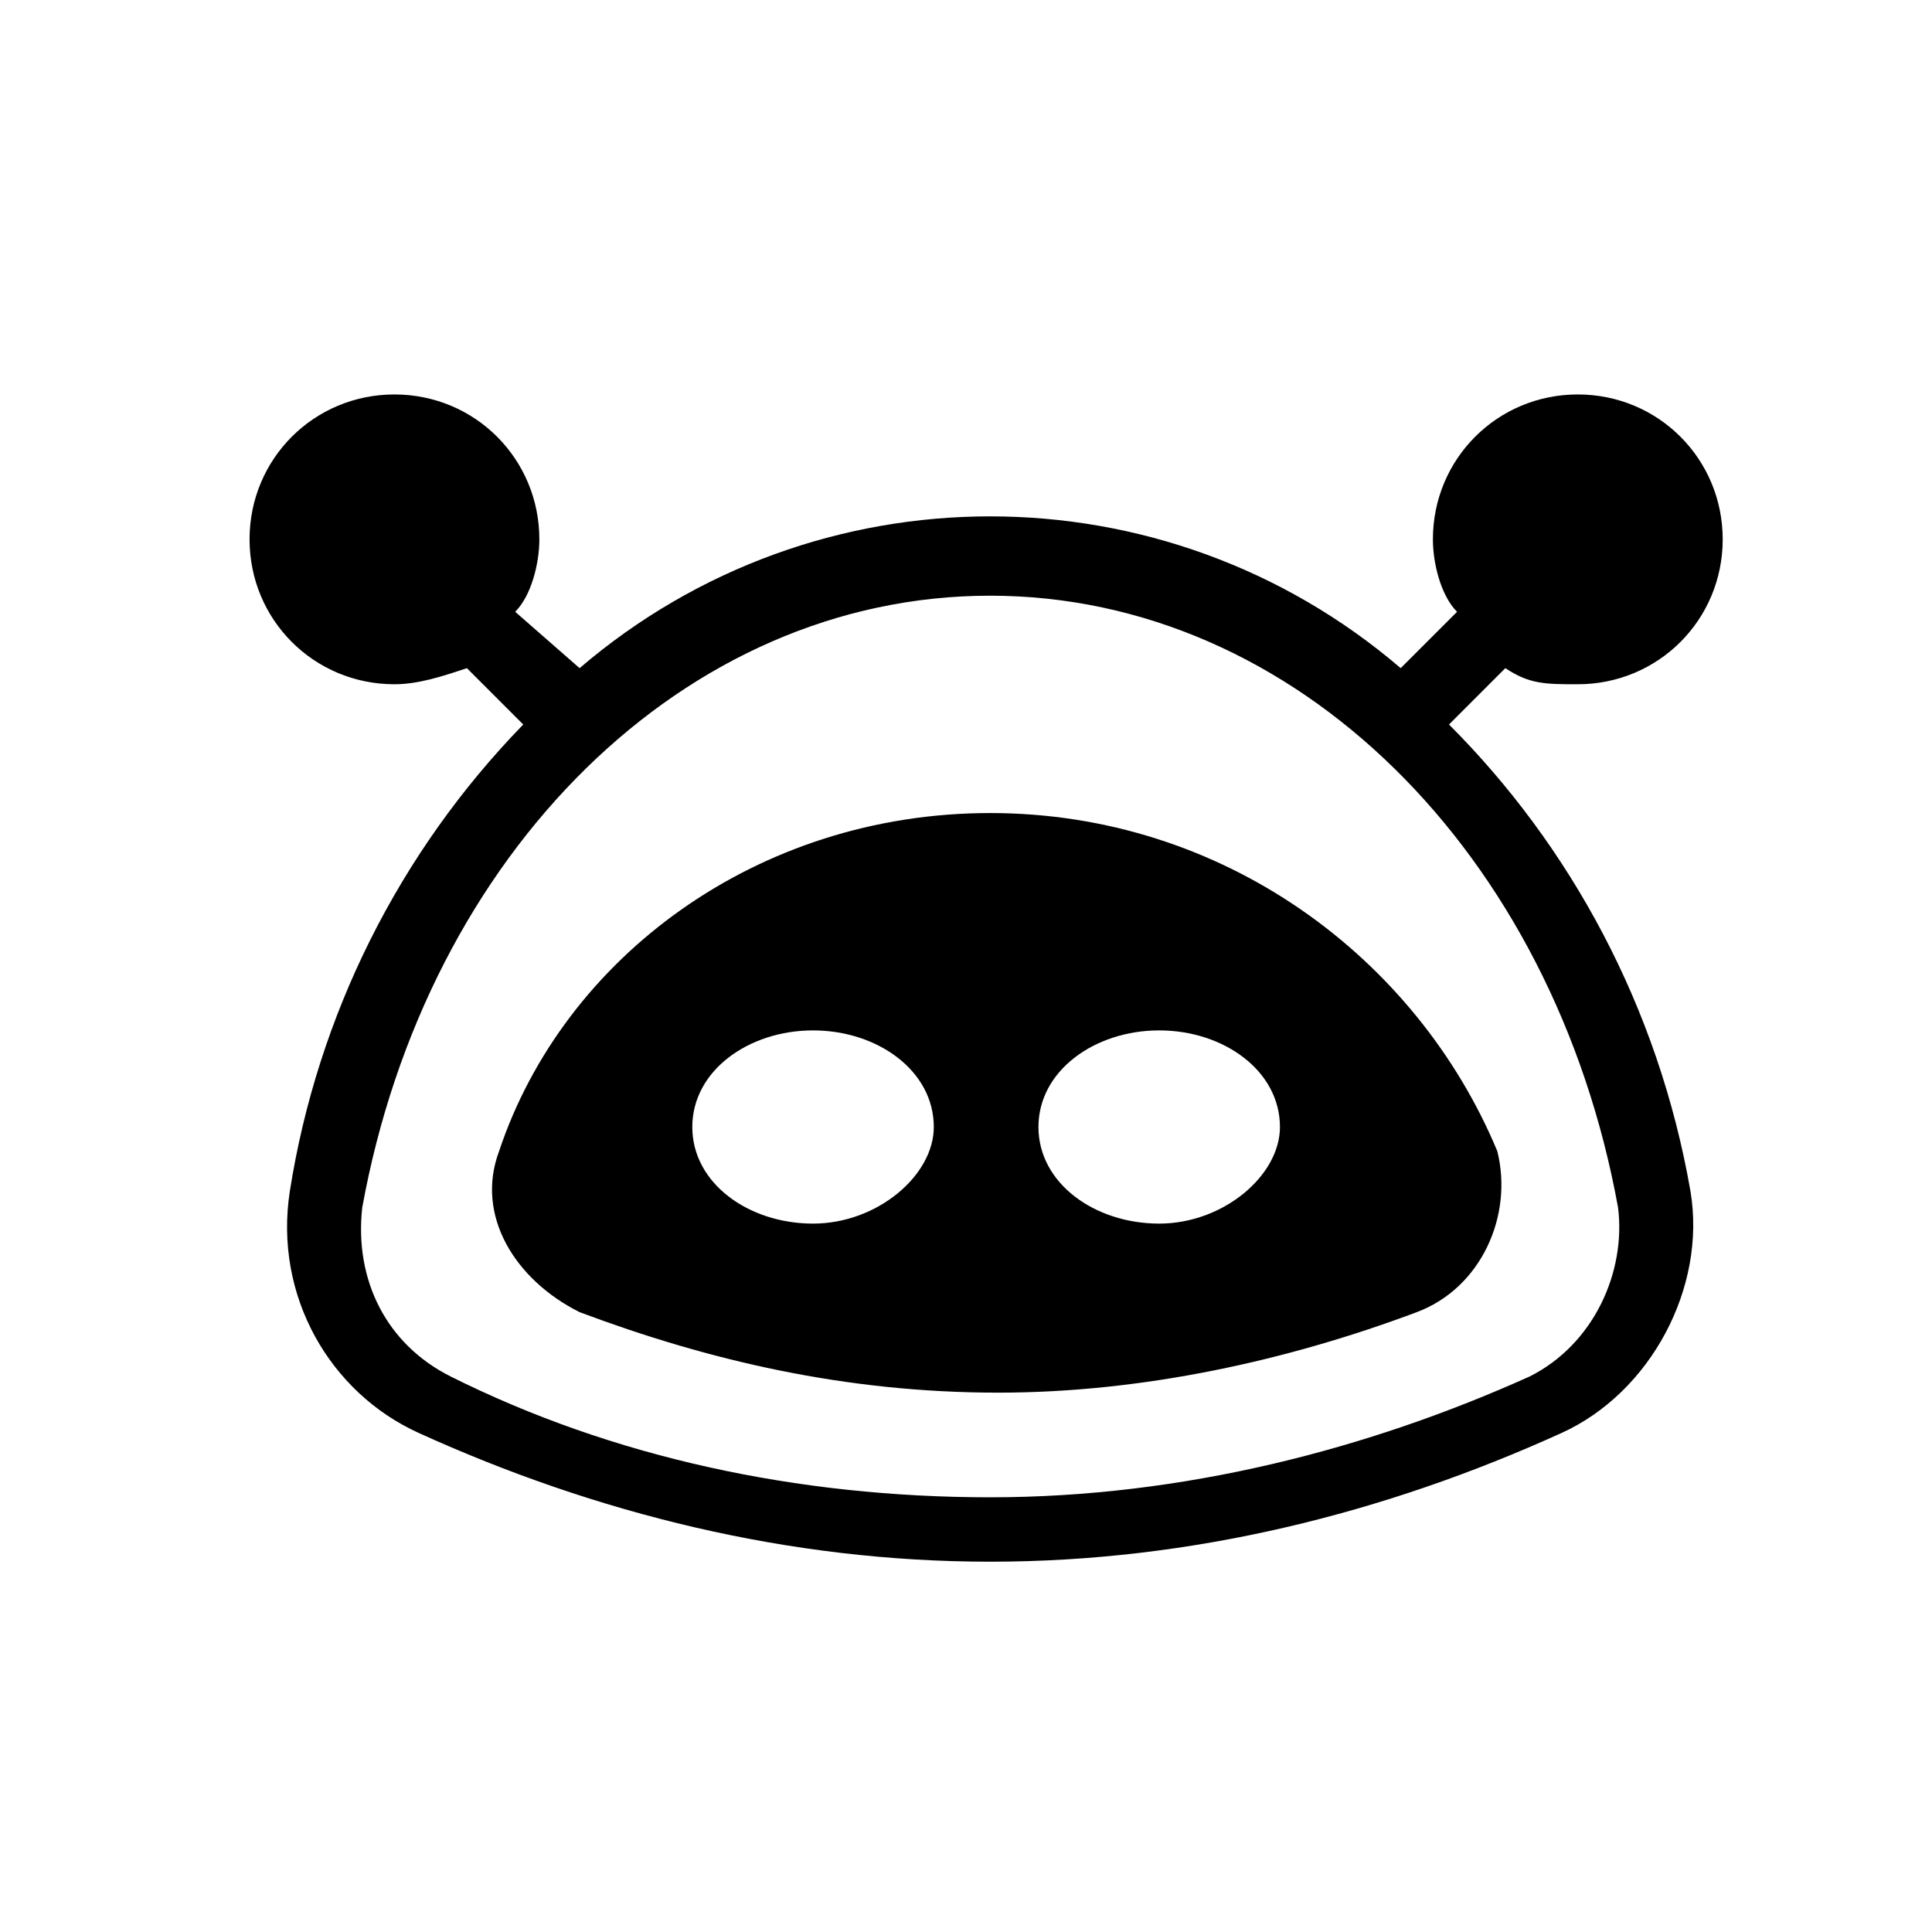
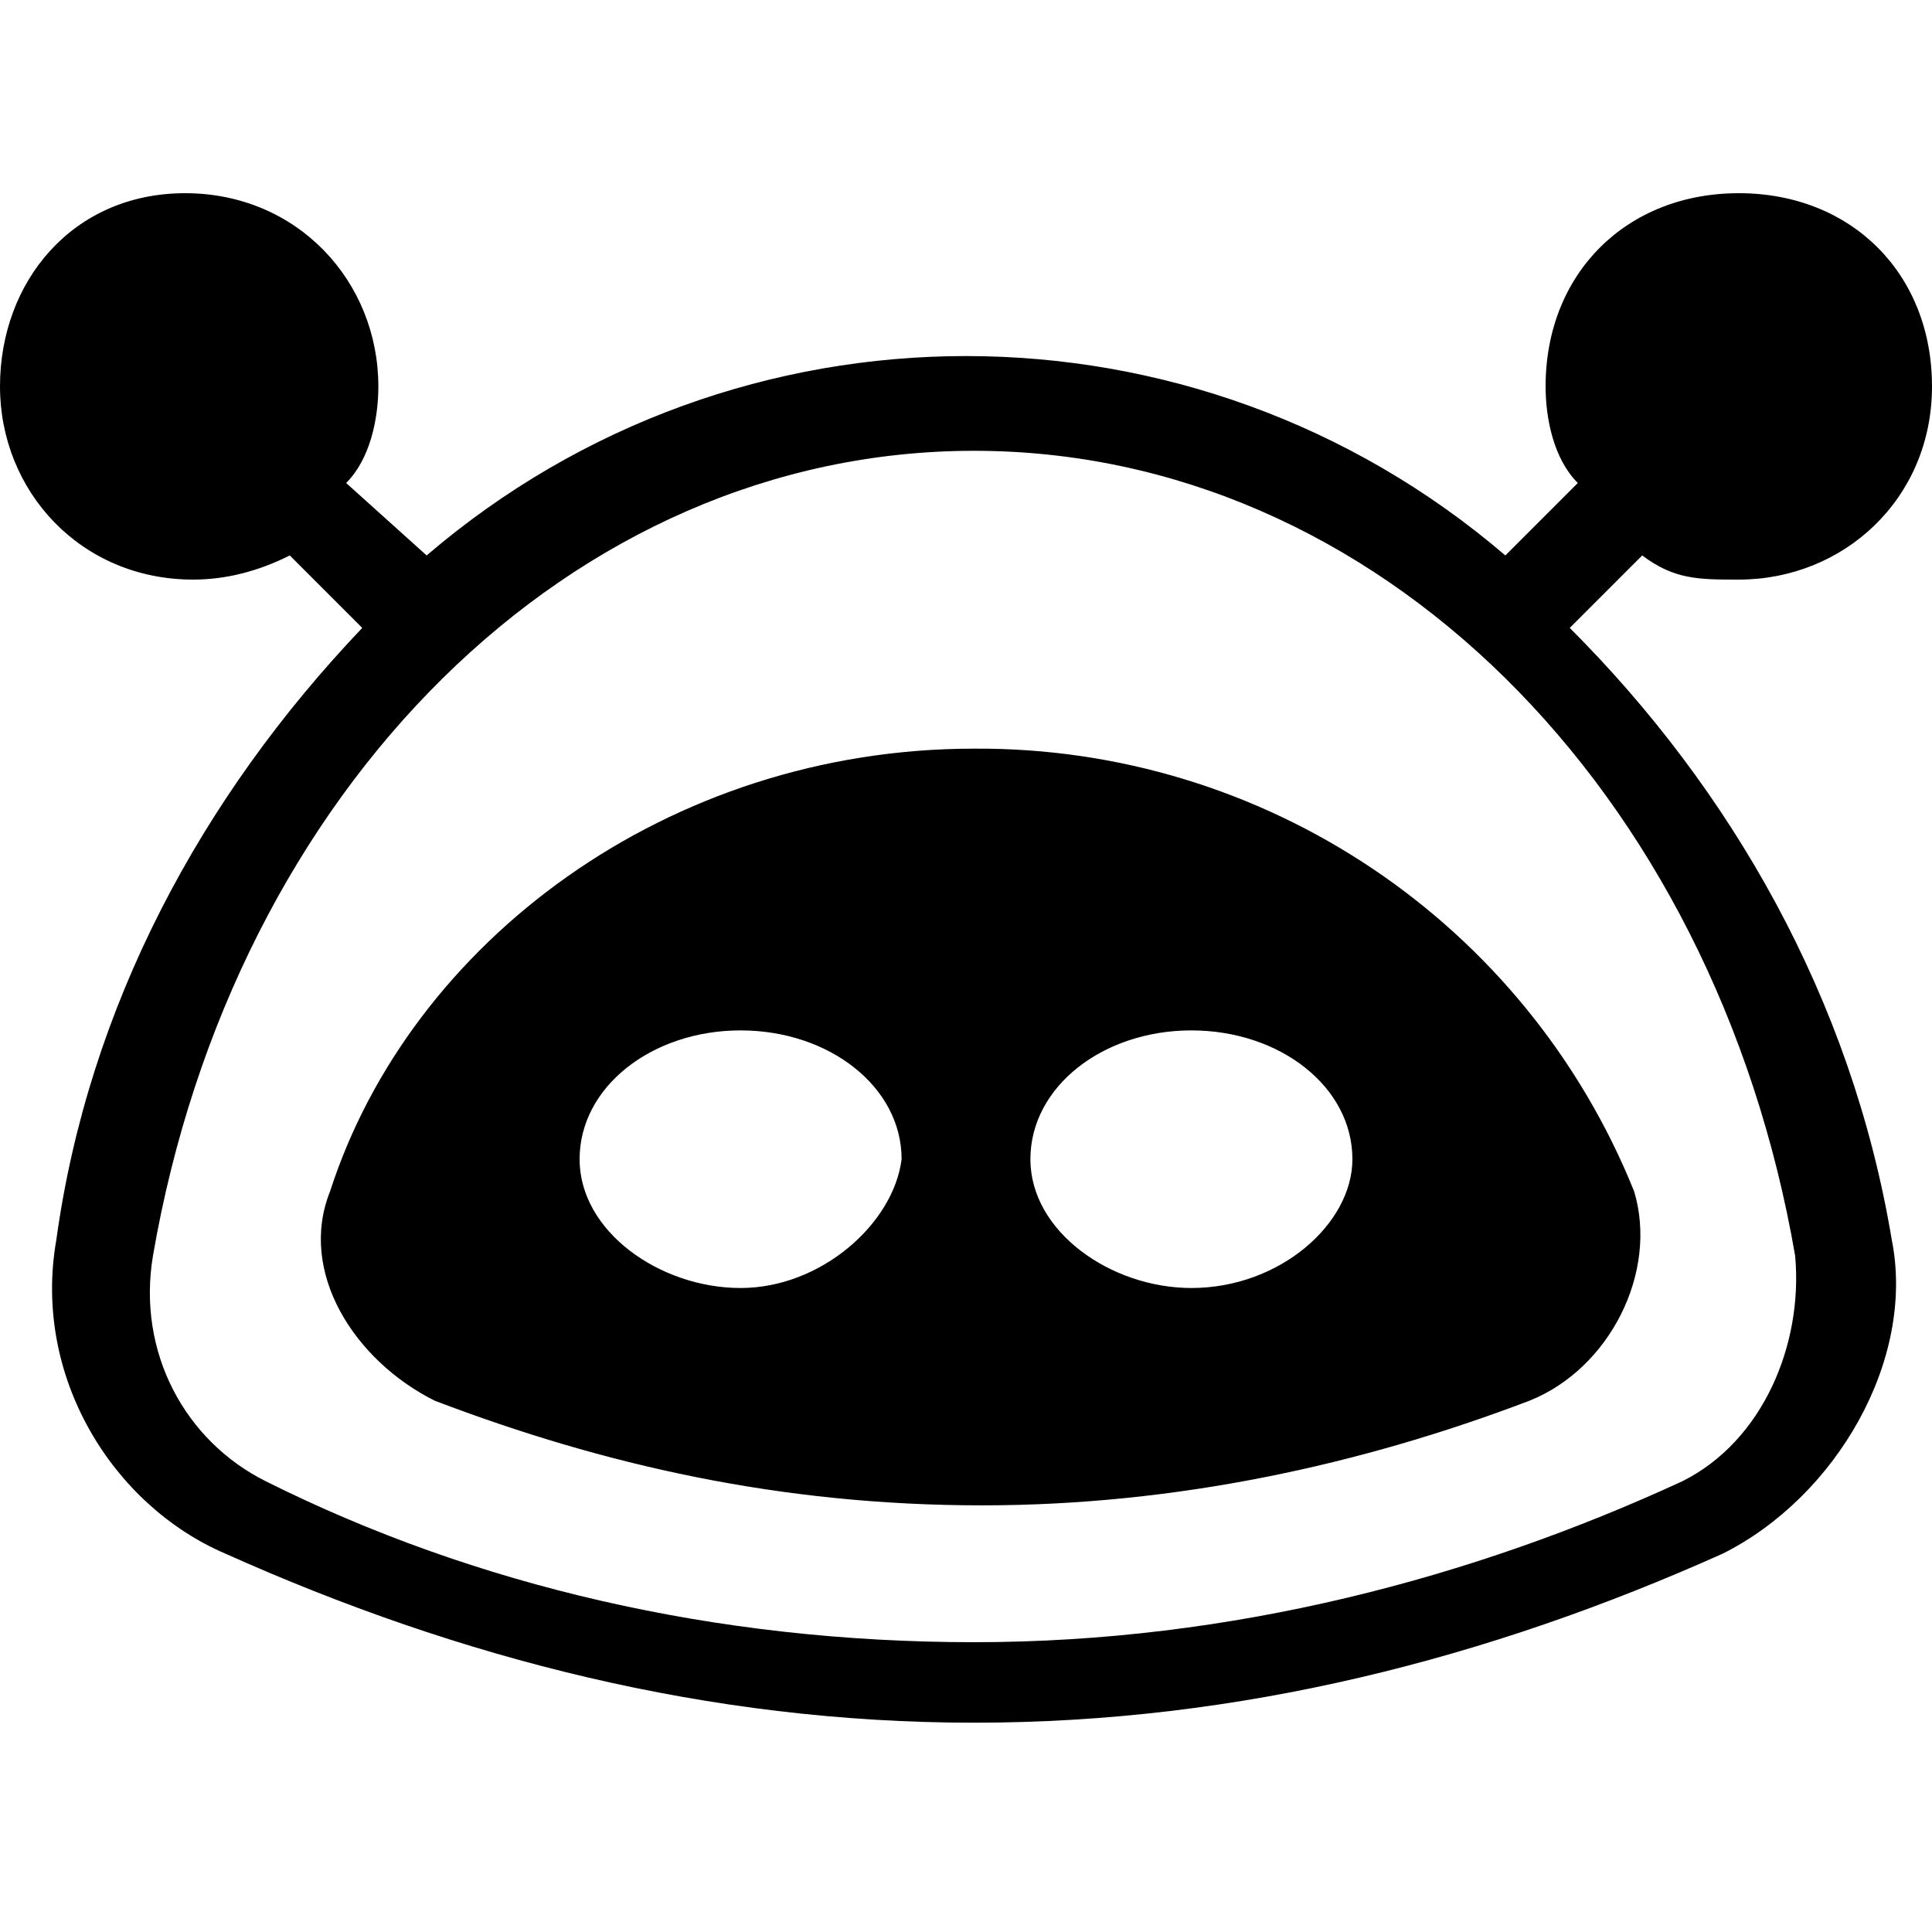
<svg xmlns="http://www.w3.org/2000/svg" role="img" viewBox="0 0 24 24">
-   <path d="M12.3 10.1c-2.9 0-5.3 1.8-6.1 4.2-.3.8.2 1.6 1 2 1.6.6 3.3 1 5.2 1 1.8 0 3.6-.4 5.2-1 .8-.3 1.2-1.2 1-2-1-2.4-3.4-4.2-6.3-4.2zm-2.2 5.1c-.8 0-1.5-.5-1.5-1.2s.7-1.2 1.5-1.2 1.5.5 1.5 1.2c0 .6-.7 1.2-1.5 1.2zm4.3 0c-.8 0-1.5-.5-1.5-1.2s.7-1.2 1.5-1.2 1.5.5 1.5 1.2c0 .6-.7 1.2-1.5 1.2zM18 9l.7-.7c.3.2.5.2.9.2 1 0 1.8-.8 1.8-1.8s-.8-1.8-1.8-1.8-1.8.8-1.8 1.8c0 .3.1.7.3.9l-.7.7a7.84 7.84 0 0 0-10.2 0l-.8-.7c.2-.2.3-.6.3-.9 0-1-.8-1.8-1.8-1.8s-1.8.8-1.8 1.8.8 1.8 1.8 1.8c.3 0 .6-.1.9-.2l.7.7a10.7 10.7 0 0 0-2.9 5.8c-.2 1.3.5 2.5 1.6 3 2.2 1 4.6 1.6 7.1 1.6s4.9-.6 7.1-1.6c1.1-.5 1.8-1.8 1.6-3-.4-2.3-1.5-4.3-3-5.8zm1 8.1c-2 .9-4.3 1.5-6.7 1.5-2.4 0-4.7-.5-6.7-1.5-.8-.4-1.2-1.2-1.1-2.1.8-4.4 4-7.6 7.8-7.6s7 3.2 7.8 7.6c.1.8-.3 1.7-1.1 2.1z" />
+   <path d="M12.1 9.3c-3.8 0-7 2.4-8 5.5-.4 1 .3 2.1 1.3 2.6 2.1.8 4.3 1.3 6.8 1.3 2.4 0 4.7-.5 6.8-1.3 1-.4 1.6-1.6 1.3-2.6a8.78 8.78 0 0 0-8.2-5.5zM9.2 16c-1 0-2-.7-2-1.6s.9-1.6 2-1.6 2 .7 2 1.6c-.1.8-1 1.6-2 1.6zm5.6 0c-1 0-2-.7-2-1.6s.9-1.6 2-1.6 2 .7 2 1.6c0 .8-.9 1.6-2 1.6zm4.7-8.2.9-.9c.4.3.7.3 1.2.3 1.3 0 2.4-1 2.4-2.4s-1-2.4-2.4-2.4-2.4 1-2.4 2.4c0 .4.1.9.4 1.2l-.9.9a10.3 10.3 0 0 0-13.4 0l-1-.9c.3-.3.4-.8.4-1.2 0-1.3-1-2.4-2.4-2.4S0 3.5 0 4.8s1 2.4 2.4 2.4c.4 0 .8-.1 1.2-.3l.9.9c-2 2.1-3.4 4.7-3.8 7.6-.3 1.7.7 3.3 2.1 3.9 2.9 1.3 6 2.1 9.3 2.1s6.4-.8 9.3-2.1c1.4-.7 2.4-2.4 2.1-3.9-.5-3-2-5.6-4-7.6zm1.4 10.6c-2.6 1.2-5.6 2-8.8 2s-6.2-.7-8.8-2c-1-.5-1.6-1.6-1.4-2.8 1-5.8 5.2-10 10.2-10s9.2 4.2 10.2 10c.1 1.1-.4 2.3-1.4 2.8z" />
</svg>
